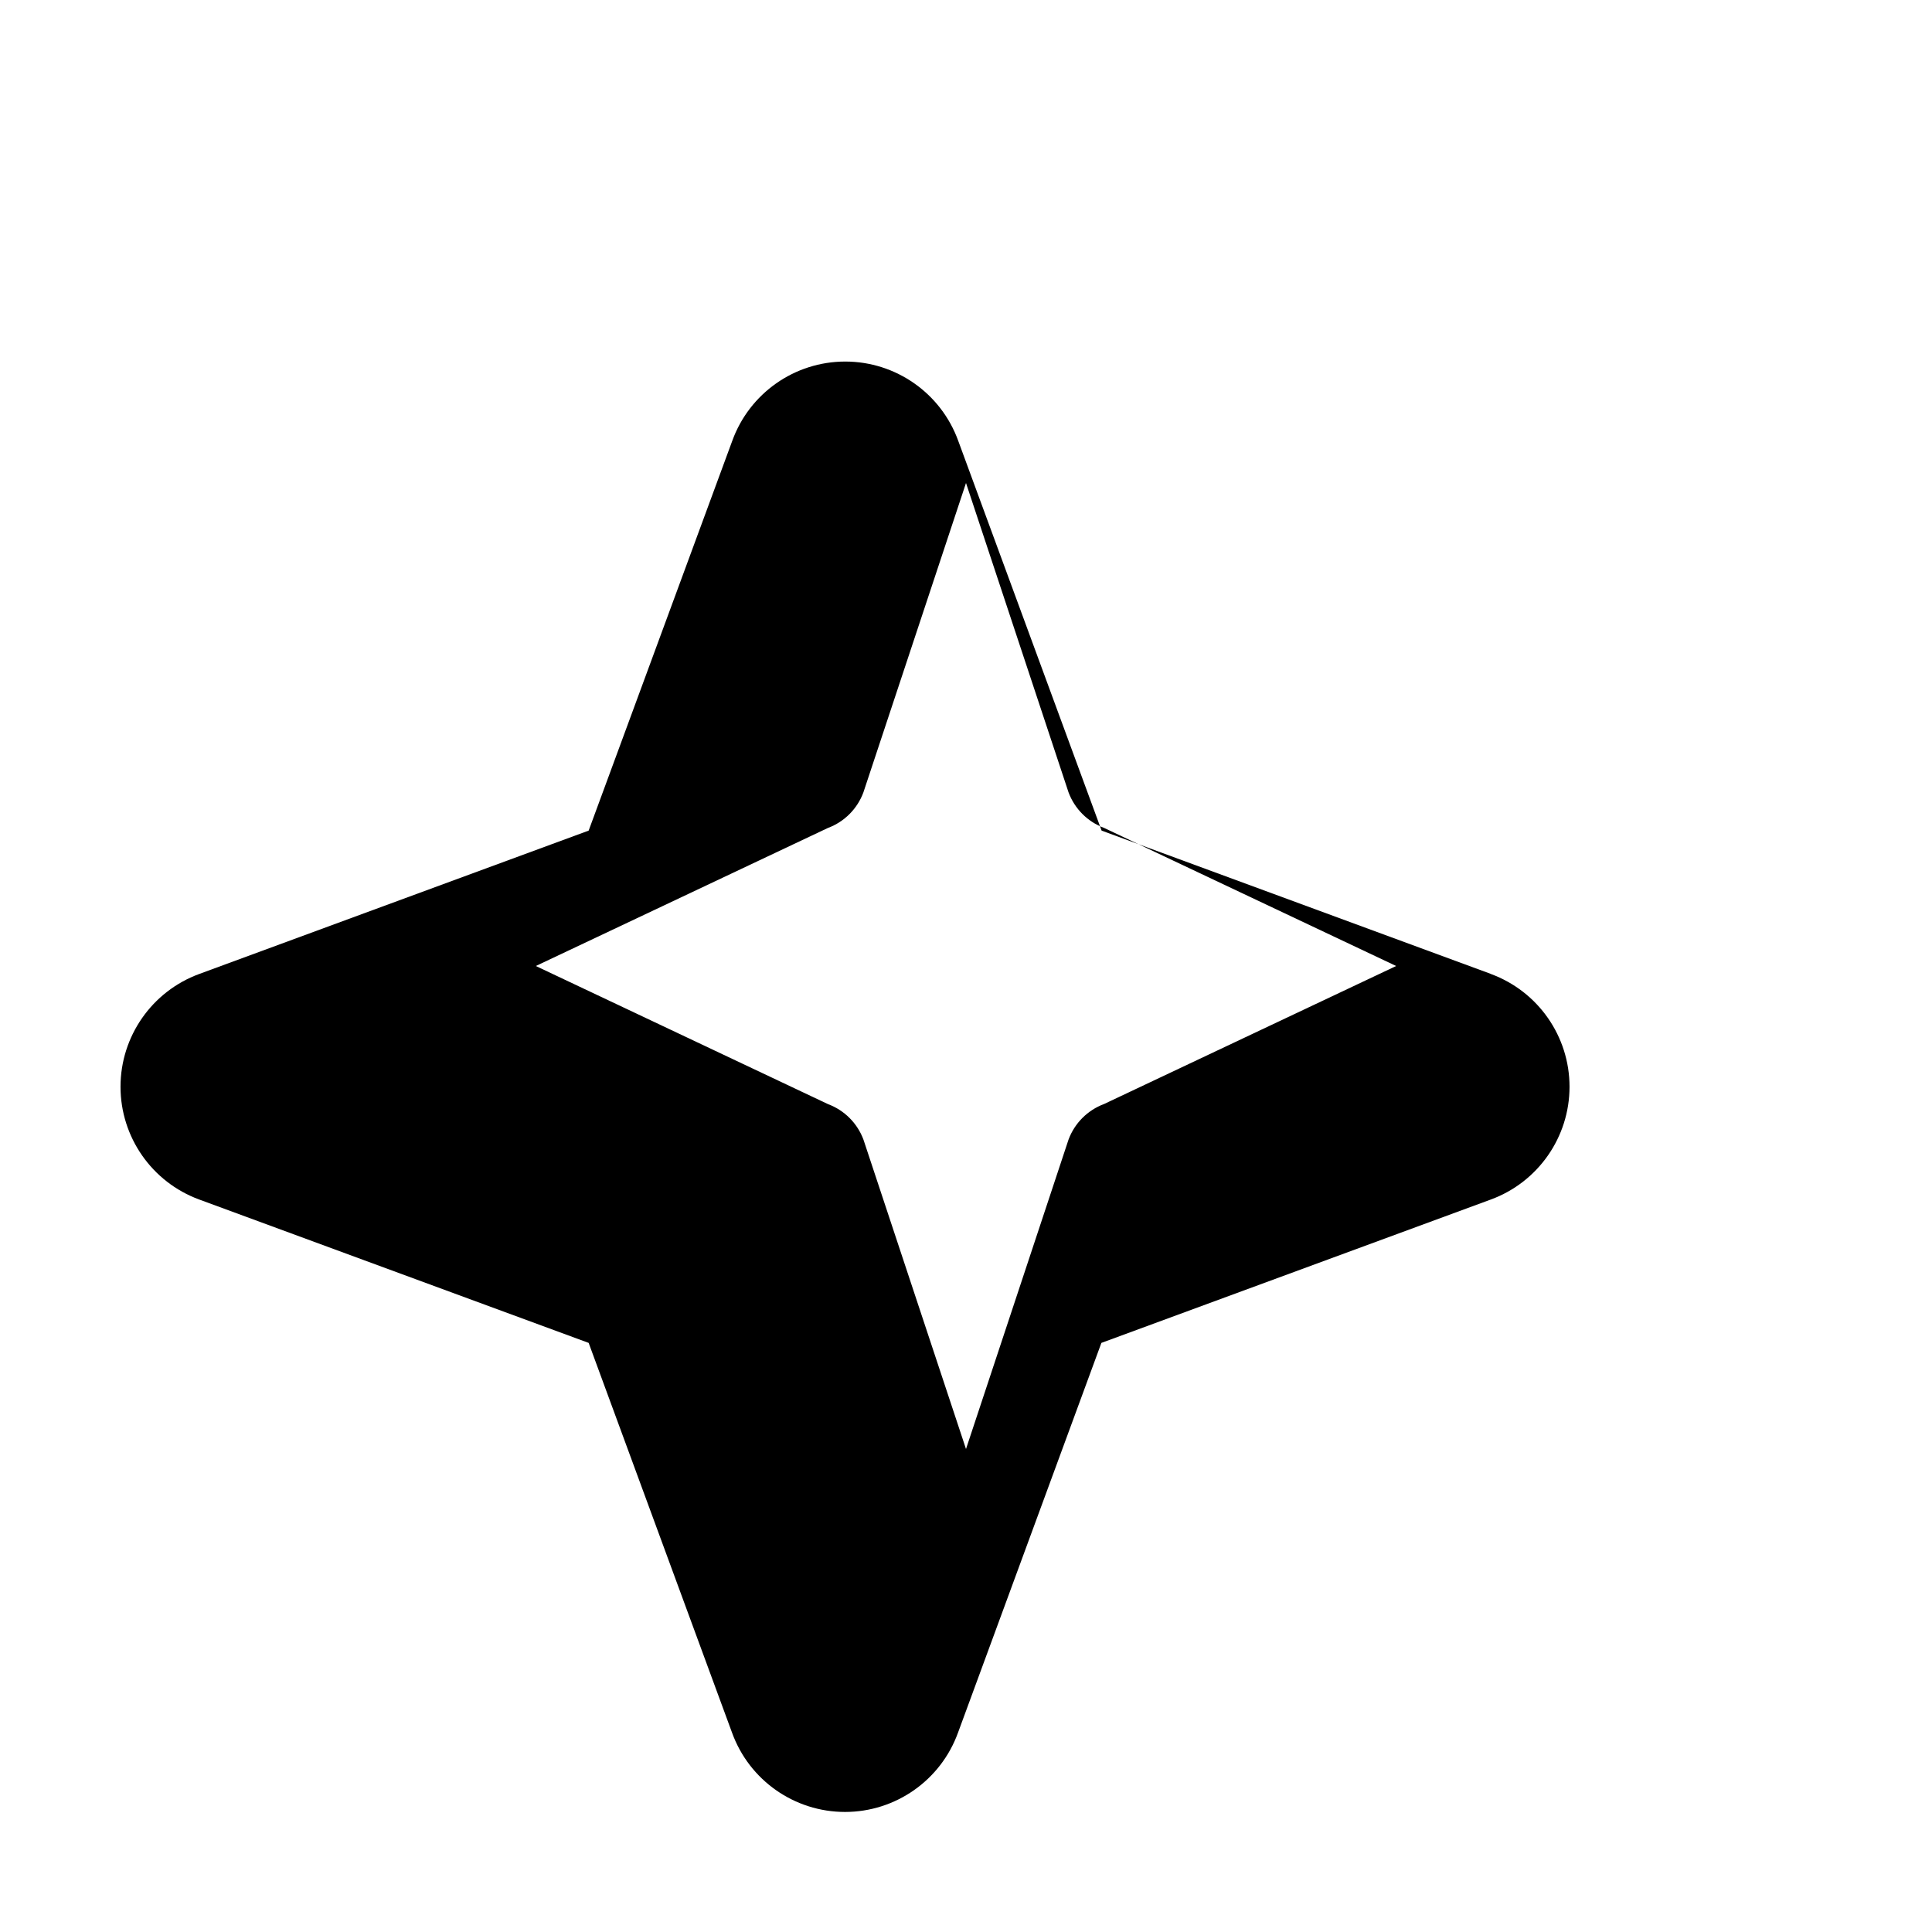
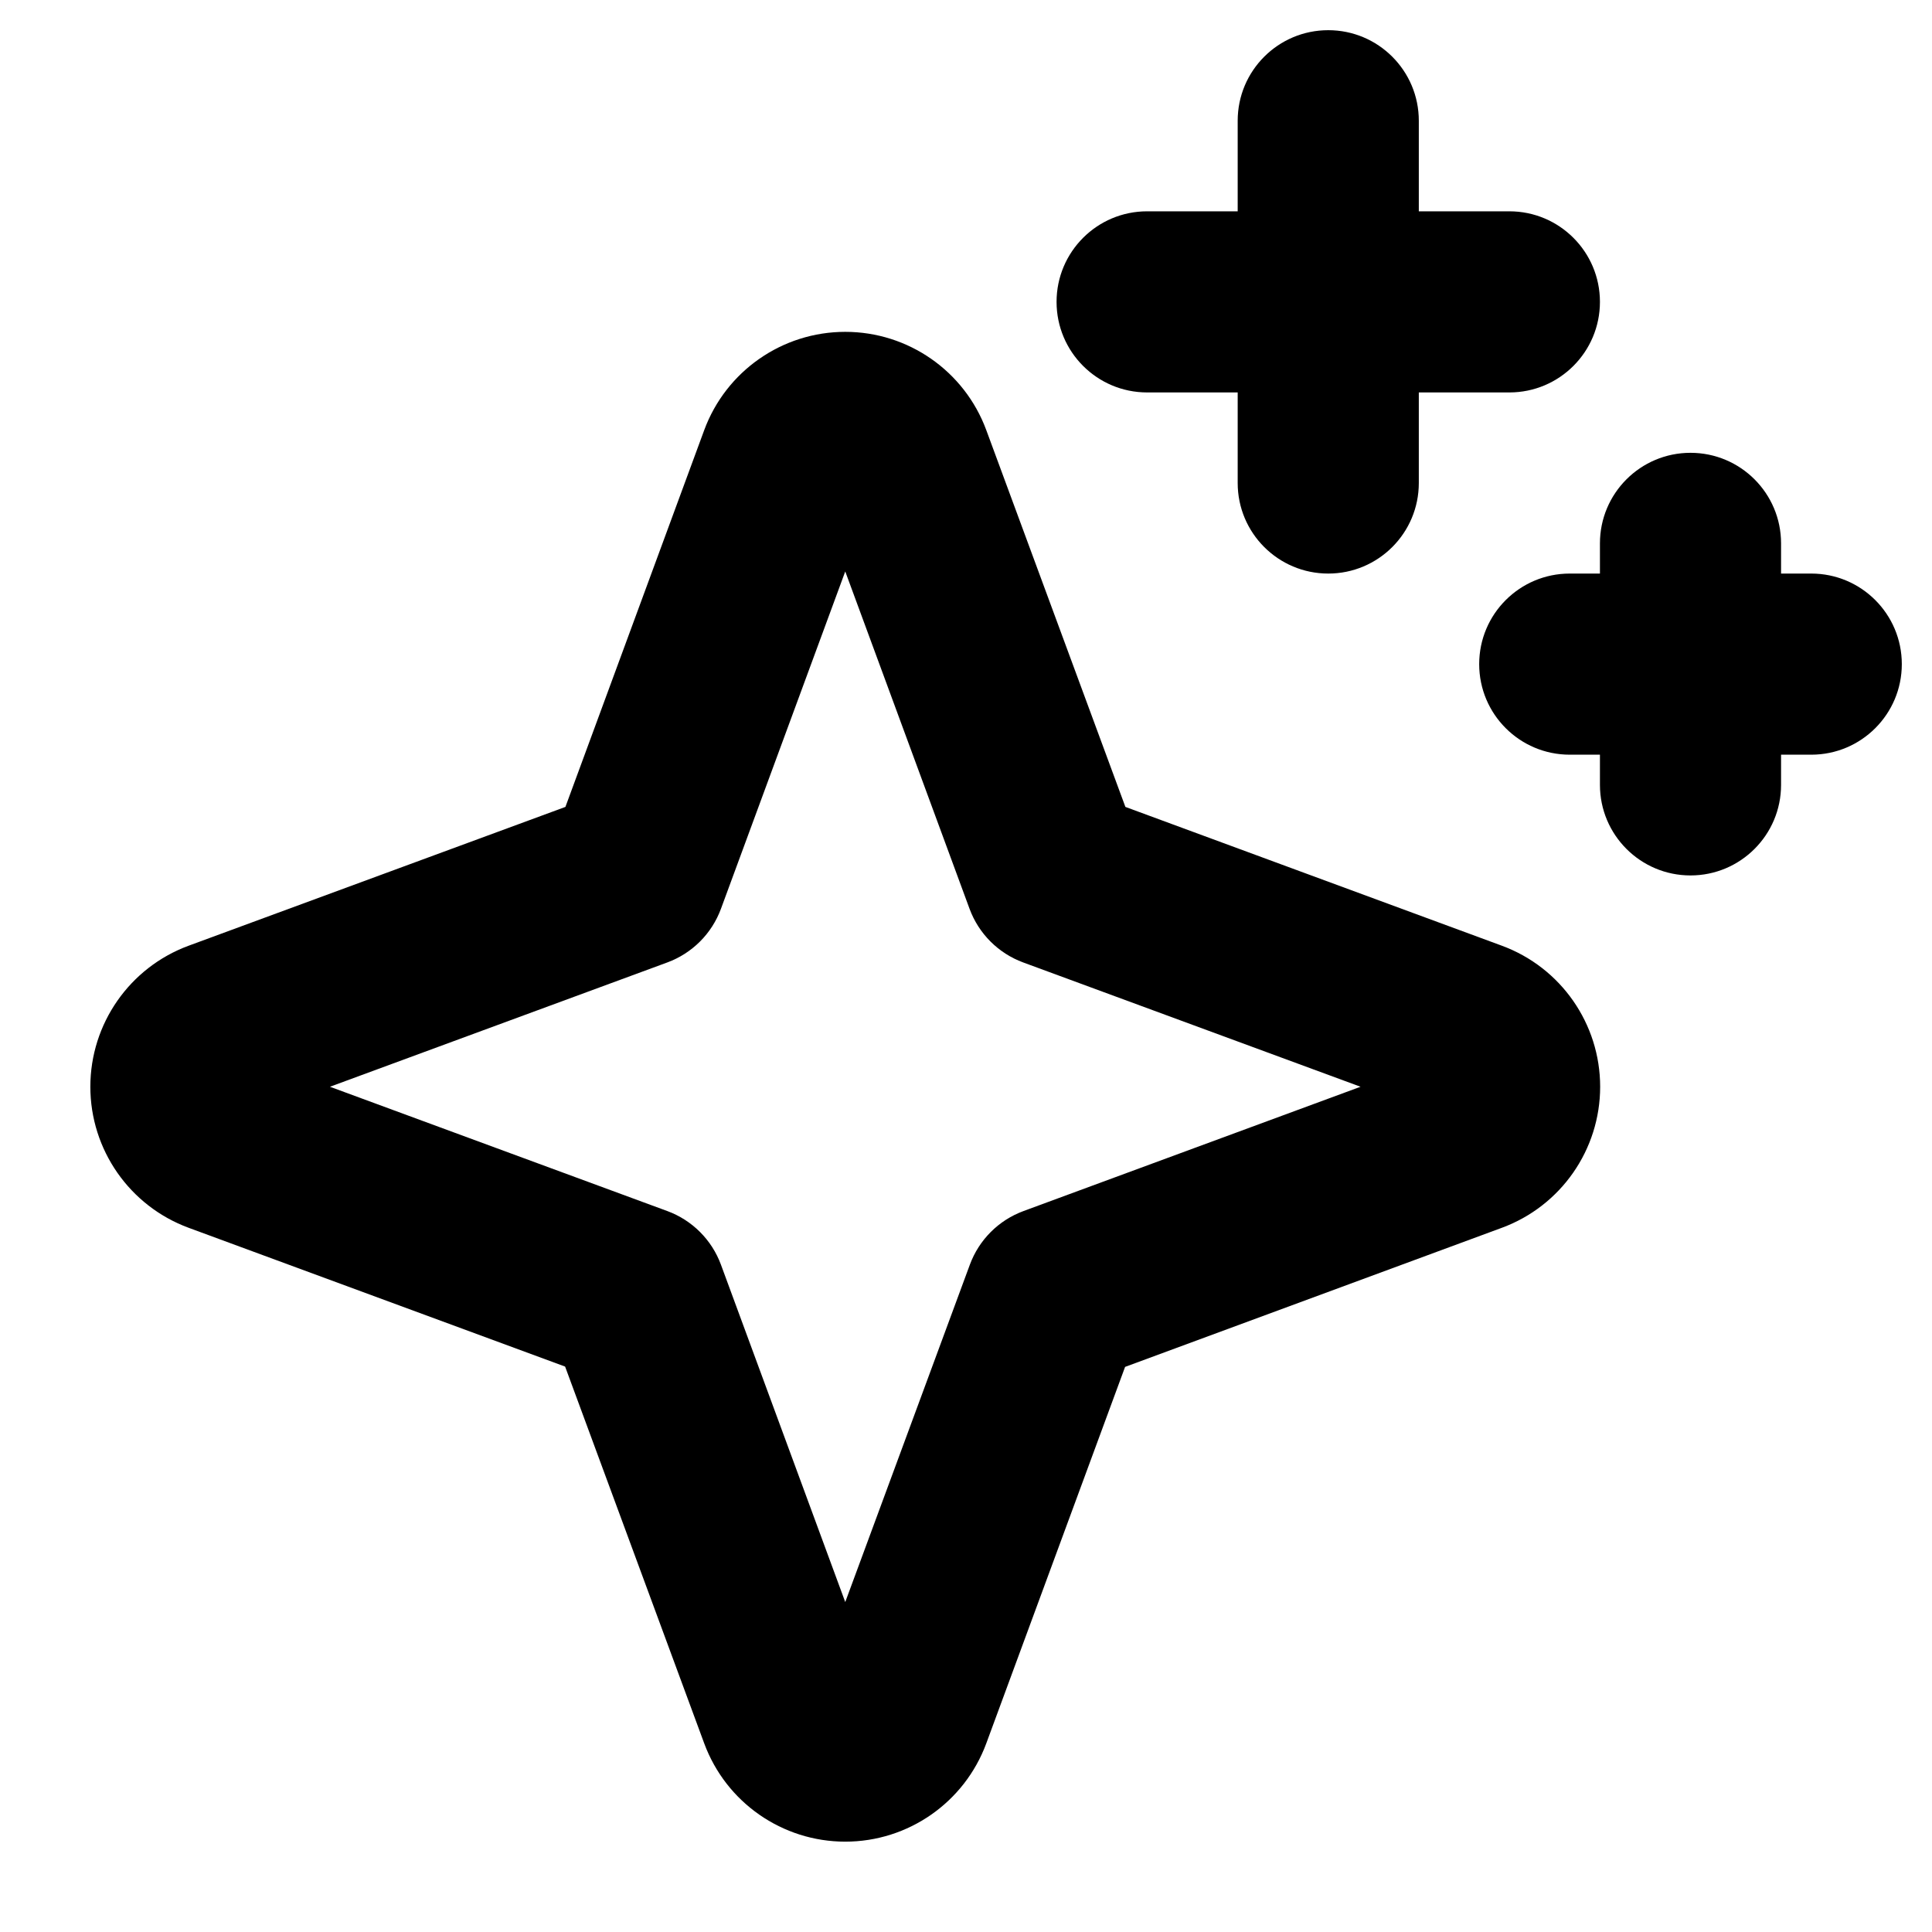
- <svg xmlns="http://www.w3.org/2000/svg" viewBox="0 0 256 256" fill="currentColor">
-   <path d="M197.58,129.06l-51.61-19-19-51.65a15.92,15.92,0,0,0-29.94,0L78,110.06l-51.61,19a15.92,15.92,0,0,0,0,29.88l51.61,19,19,51.65a15.92,15.92,0,0,0,29.94,0l19-51.65,51.61-19a15.92,15.92,0,0,0,0-29.88ZM146.29,146.29a8,8,0,0,0-4.7,4.7L128,192,114.41,151a8,8,0,0,0-4.7-4.7L71,128l38.7-18.29a8,8,0,0,0,4.7-4.7L128,64l13.59,41a8,8,0,0,0,4.7,4.7L185,128Z" />
+ <svg xmlns="http://www.w3.org/2000/svg" viewBox="0 0 256 256">
+   <path fill="currentColor" d="M199,125.31l-49.88-18.39L130.69,57a19.92,19.92,0,0,0-37.38,0L74.92,106.92,25,125.31a19.92,19.92,0,0,0,0,37.38l49.88,18.39L93.31,231a19.92,19.92,0,0,0,37.38,0l18.39-49.88L199,162.69a19.92,19.92,0,0,0,0-37.38Zm-63.38,35.16a12,12,0,0,0-7.11,7.11L112,212.28l-16.47-44.7a12,12,0,0,0-7.11-7.11L43.72,144l44.7-16.47a12,12,0,0,0,7.11-7.11L112,75.72l16.47,44.7a12,12,0,0,0,7.11,7.11L180.28,144ZM140,40a12,12,0,0,1,12-12h12V16a12,12,0,0,1,24,0V28h12a12,12,0,0,1,0,24H188V64a12,12,0,0,1-24,0V52H152A12,12,0,0,1,140,40ZM252,88a12,12,0,0,1-12,12h-4v4a12,12,0,0,1-24,0v-4h-4a12,12,0,0,1,0-24h4V72a12,12,0,0,1,24,0v4h4A12,12,0,0,1,252,88Z" />
</svg>
